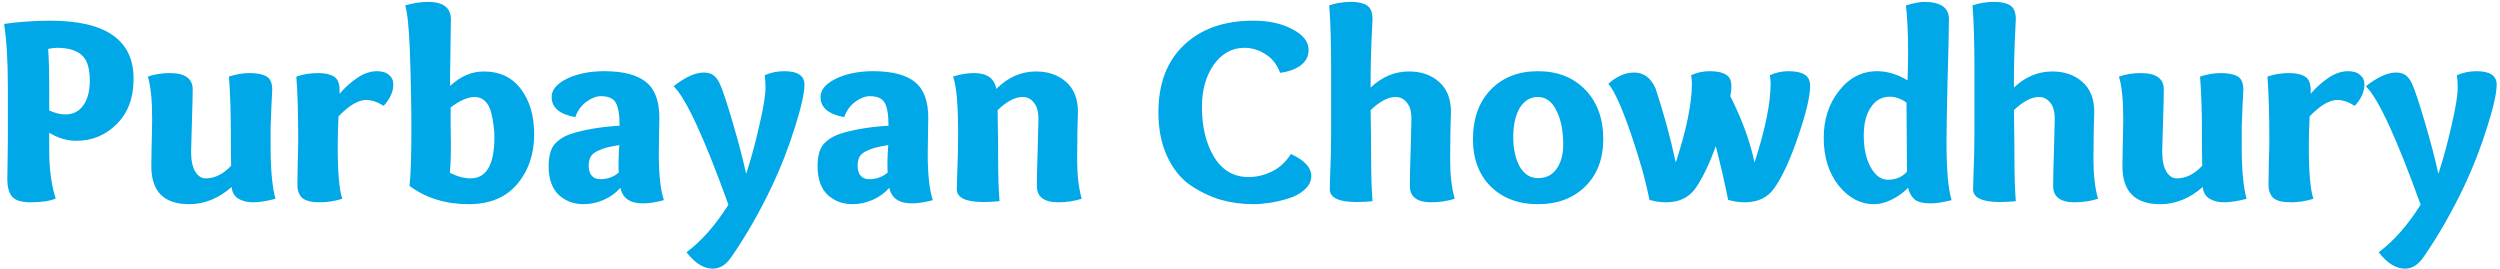
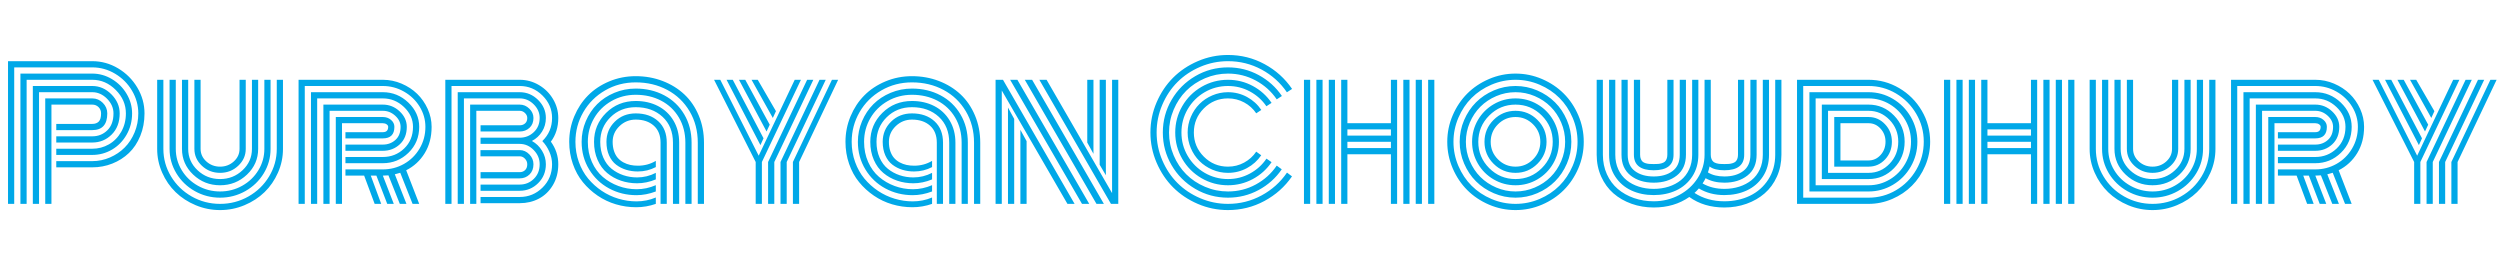
- <svg xmlns="http://www.w3.org/2000/svg" width="335" height="36" viewBox="0 0 335 36" fill="none">
-   <path d="M8.756 15.336C9.788 15.336 10.592 14.928 11.168 14.112C11.744 13.296 12.032 12.192 12.032 10.8C12.032 9.144 11.672 8.004 10.952 7.38C10.232 6.732 9.116 6.408 7.604 6.408C7.316 6.408 6.932 6.456 6.452 6.552C6.548 7.656 6.596 9.576 6.596 12.312V14.796C7.364 15.156 8.084 15.336 8.756 15.336ZM1.052 18.684V11.484C1.052 8.124 0.884 5.364 0.548 3.204C2.612 2.916 4.676 2.772 6.74 2.772C14.18 2.772 17.9 5.364 17.9 10.548C17.9 13.116 17.144 15.144 15.632 16.632C14.144 18.12 12.344 18.864 10.232 18.864C8.984 18.864 7.772 18.504 6.596 17.784V20.196C6.596 22.644 6.884 24.78 7.46 26.604C6.716 26.94 5.588 27.108 4.076 27.108C2.852 27.108 2.024 26.844 1.592 26.316C1.184 25.788 0.98 25.02 0.98 24.012C0.98 23.628 0.992 22.86 1.016 21.708C1.04 20.532 1.052 19.524 1.052 18.684ZM36.91 26.64C35.734 26.952 34.726 27.108 33.886 27.108C33.118 27.108 32.458 26.94 31.906 26.604C31.378 26.244 31.09 25.728 31.042 25.056C29.29 26.592 27.394 27.36 25.354 27.36C21.97 27.36 20.278 25.668 20.278 22.284C20.278 22.212 20.29 21.336 20.314 19.656C20.362 17.976 20.386 16.716 20.386 15.876C20.386 13.38 20.194 11.508 19.81 10.26C20.746 9.948 21.718 9.792 22.726 9.792C24.79 9.792 25.822 10.524 25.822 11.988C25.822 12.78 25.786 14.256 25.714 16.416C25.642 18.576 25.606 19.872 25.606 20.304C25.606 21.456 25.786 22.344 26.146 22.968C26.53 23.592 26.998 23.904 27.55 23.904C28.774 23.904 29.914 23.34 30.97 22.212C30.946 21.276 30.934 19.824 30.934 17.856C30.934 15.072 30.85 12.54 30.682 10.26C31.642 9.948 32.566 9.792 33.454 9.792C34.414 9.792 35.158 9.936 35.686 10.224C36.214 10.512 36.478 11.112 36.478 12.024C36.478 12.264 36.442 12.996 36.37 14.22C36.322 15.444 36.286 16.404 36.262 17.1V19.692C36.262 22.74 36.478 25.056 36.91 26.64ZM42.625 9.792C43.537 9.792 44.245 9.948 44.749 10.26C45.253 10.572 45.505 11.184 45.505 12.096V12.564C46.153 11.796 46.921 11.1 47.809 10.476C48.721 9.852 49.621 9.54 50.509 9.54C51.205 9.54 51.745 9.708 52.129 10.044C52.513 10.356 52.705 10.776 52.705 11.304C52.705 12.288 52.273 13.248 51.409 14.184C50.569 13.656 49.789 13.392 49.069 13.392C48.013 13.392 46.777 14.124 45.361 15.588C45.289 17.004 45.253 18.372 45.253 19.692C45.253 23.1 45.457 25.416 45.865 26.64C44.857 26.952 43.861 27.108 42.877 27.108C41.749 27.108 40.957 26.916 40.501 26.532C40.069 26.124 39.853 25.536 39.853 24.768C39.853 24.384 39.865 23.484 39.889 22.068C39.937 20.652 39.961 19.524 39.961 18.684C39.961 15.252 39.877 12.444 39.709 10.26C40.621 9.948 41.593 9.792 42.625 9.792ZM60.31 11.52C61.703 10.224 63.203 9.576 64.811 9.576C66.971 9.576 68.638 10.368 69.814 11.952C70.99 13.512 71.579 15.528 71.579 18C71.579 20.64 70.823 22.86 69.311 24.66C67.799 26.46 65.626 27.36 62.794 27.36C59.722 27.36 57.083 26.544 54.874 24.912C55.042 23.472 55.127 20.892 55.127 17.172C55.127 14.076 55.054 10.536 54.91 6.552C54.791 3.6 54.587 1.656 54.298 0.72C55.426 0.408 56.434 0.252 57.322 0.252C59.386 0.252 60.419 1.032 60.419 2.592C60.419 2.616 60.395 4.356 60.346 7.812C60.346 8.436 60.334 9.156 60.31 9.972C60.31 10.788 60.31 11.304 60.31 11.52ZM60.383 14.4C60.383 14.664 60.383 15.372 60.383 16.524C60.407 17.652 60.419 18.552 60.419 19.224C60.419 21.072 60.37 22.38 60.275 23.148C61.282 23.652 62.206 23.904 63.047 23.904C65.183 23.904 66.251 22.056 66.251 18.36C66.251 17.832 66.215 17.316 66.142 16.812C66.094 16.308 65.987 15.744 65.819 15.12C65.674 14.472 65.41 13.956 65.026 13.572C64.642 13.188 64.174 12.996 63.623 12.996C62.687 12.996 61.606 13.464 60.383 14.4ZM77.085 15.696C74.973 15.312 73.917 14.412 73.917 12.996C73.917 12.036 74.601 11.22 75.969 10.548C77.361 9.876 79.029 9.54 80.973 9.54C83.493 9.54 85.353 10.02 86.553 10.98C87.753 11.94 88.353 13.536 88.353 15.768C88.353 15.96 88.341 16.668 88.317 17.892C88.293 19.116 88.281 20.028 88.281 20.628C88.281 23.388 88.509 25.452 88.965 26.82C87.909 27.108 86.973 27.252 86.157 27.252C84.429 27.252 83.421 26.556 83.133 25.164C82.557 25.836 81.813 26.376 80.901 26.784C80.013 27.168 79.113 27.36 78.201 27.36C76.881 27.36 75.765 26.94 74.853 26.1C73.965 25.236 73.521 23.964 73.521 22.284C73.521 20.94 73.785 19.956 74.313 19.332C74.865 18.708 75.609 18.24 76.545 17.928C78.369 17.352 80.529 16.992 83.025 16.848C83.025 15.384 82.857 14.364 82.521 13.788C82.209 13.188 81.537 12.888 80.505 12.888C79.905 12.888 79.257 13.14 78.561 13.644C77.889 14.148 77.397 14.832 77.085 15.696ZM82.989 19.44C82.269 19.56 81.717 19.668 81.333 19.764C80.949 19.86 80.529 20.016 80.073 20.232C79.641 20.424 79.329 20.688 79.137 21.024C78.969 21.336 78.885 21.732 78.885 22.212C78.885 22.812 79.029 23.268 79.317 23.58C79.605 23.868 79.965 24.012 80.397 24.012C81.405 24.012 82.245 23.712 82.917 23.112C82.893 22.896 82.881 22.536 82.881 22.032C82.881 21.168 82.917 20.304 82.989 19.44ZM105.098 9.54C106.898 9.54 107.798 10.14 107.798 11.34C107.798 12.468 107.366 14.388 106.502 17.1C105.662 19.788 104.654 22.38 103.478 24.876C101.798 28.404 99.986 31.572 98.042 34.38C97.322 35.46 96.482 36 95.522 36C94.298 36 93.122 35.268 91.994 33.804C94.01 32.292 95.882 30.168 97.61 27.432C94.37 18.456 91.922 13.164 90.266 11.556C91.826 10.332 93.17 9.72 94.298 9.72C94.85 9.72 95.282 9.84 95.594 10.08C95.93 10.32 96.218 10.704 96.458 11.232C96.842 12.072 97.418 13.8 98.186 16.416C98.954 19.032 99.554 21.324 99.986 23.292C100.634 21.324 101.222 19.164 101.75 16.812C102.302 14.46 102.578 12.768 102.578 11.736C102.578 11.16 102.542 10.608 102.47 10.08C103.286 9.72 104.162 9.54 105.098 9.54ZM113.12 15.696C111.008 15.312 109.952 14.412 109.952 12.996C109.952 12.036 110.636 11.22 112.004 10.548C113.396 9.876 115.064 9.54 117.008 9.54C119.528 9.54 121.388 10.02 122.588 10.98C123.788 11.94 124.388 13.536 124.388 15.768C124.388 15.96 124.376 16.668 124.352 17.892C124.328 19.116 124.316 20.028 124.316 20.628C124.316 23.388 124.544 25.452 125 26.82C123.944 27.108 123.008 27.252 122.192 27.252C120.464 27.252 119.456 26.556 119.168 25.164C118.592 25.836 117.848 26.376 116.936 26.784C116.048 27.168 115.148 27.36 114.236 27.36C112.916 27.36 111.8 26.94 110.888 26.1C110 25.236 109.556 23.964 109.556 22.284C109.556 20.94 109.82 19.956 110.348 19.332C110.9 18.708 111.644 18.24 112.58 17.928C114.404 17.352 116.564 16.992 119.06 16.848C119.06 15.384 118.892 14.364 118.556 13.788C118.244 13.188 117.572 12.888 116.54 12.888C115.94 12.888 115.292 13.14 114.596 13.644C113.924 14.148 113.432 14.832 113.12 15.696ZM119.024 19.44C118.304 19.56 117.752 19.668 117.368 19.764C116.984 19.86 116.564 20.016 116.108 20.232C115.676 20.424 115.364 20.688 115.172 21.024C115.004 21.336 114.92 21.732 114.92 22.212C114.92 22.812 115.064 23.268 115.352 23.58C115.64 23.868 116 24.012 116.432 24.012C117.44 24.012 118.28 23.712 118.952 23.112C118.928 22.896 118.916 22.536 118.916 22.032C118.916 21.168 118.952 20.304 119.024 19.44ZM127.705 10.26C128.689 9.948 129.625 9.792 130.513 9.792C132.265 9.792 133.261 10.5 133.501 11.916C135.061 10.356 136.837 9.576 138.829 9.576C140.461 9.576 141.805 10.044 142.861 10.98C143.917 11.916 144.445 13.248 144.445 14.976C144.445 15.024 144.421 15.888 144.373 17.568C144.349 19.248 144.337 20.52 144.337 21.384C144.337 23.448 144.541 25.2 144.949 26.64C143.917 26.952 142.873 27.108 141.817 27.108C139.897 27.108 138.937 26.376 138.937 24.912C138.937 24.048 138.973 22.464 139.045 20.16C139.117 17.832 139.153 16.428 139.153 15.948C139.153 14.964 138.949 14.232 138.541 13.752C138.157 13.248 137.653 12.996 137.029 12.996C136.021 12.996 134.905 13.584 133.681 14.76C133.729 17.832 133.753 20.052 133.753 21.42C133.753 23.532 133.813 25.38 133.933 26.964C133.141 27.036 132.433 27.072 131.809 27.072C129.409 27.072 128.209 26.496 128.209 25.344C128.209 25.248 128.233 24.408 128.281 22.824C128.353 21.24 128.389 19.596 128.389 17.892C128.389 13.98 128.161 11.436 127.705 10.26ZM172.974 20.628C174.798 21.468 175.71 22.452 175.71 23.58C175.71 24.276 175.41 24.888 174.81 25.416C174.234 25.944 173.502 26.34 172.614 26.604C171.75 26.868 170.922 27.06 170.13 27.18C169.338 27.3 168.618 27.36 167.97 27.36C166.41 27.36 164.922 27.156 163.506 26.748C162.09 26.316 160.734 25.656 159.438 24.768C158.166 23.856 157.146 22.572 156.378 20.916C155.61 19.236 155.226 17.28 155.226 15.048C155.226 11.208 156.366 8.208 158.646 6.048C160.926 3.864 164.022 2.772 167.934 2.772C170.022 2.772 171.774 3.156 173.19 3.924C174.63 4.668 175.35 5.592 175.35 6.696C175.35 7.536 175.002 8.22 174.306 8.748C173.61 9.276 172.686 9.612 171.534 9.756C171.126 8.652 170.478 7.824 169.59 7.272C168.702 6.696 167.754 6.408 166.746 6.408C165.09 6.408 163.722 7.164 162.642 8.676C161.586 10.188 161.058 12.072 161.058 14.328C161.058 16.992 161.598 19.224 162.678 21.024C163.782 22.824 165.318 23.724 167.286 23.724C168.39 23.724 169.446 23.472 170.454 22.968C171.486 22.464 172.326 21.684 172.974 20.628ZM181.035 0.252C181.947 0.252 182.655 0.408 183.159 0.72C183.663 1.032 183.915 1.644 183.915 2.556C183.915 2.7 183.867 3.756 183.771 5.724C183.699 7.692 183.663 9.168 183.663 10.152V11.736C185.175 10.296 186.891 9.576 188.811 9.576C190.443 9.576 191.787 10.044 192.843 10.98C193.899 11.916 194.427 13.248 194.427 14.976C194.427 15.024 194.403 15.888 194.355 17.568C194.331 19.248 194.319 20.52 194.319 21.384C194.319 23.448 194.523 25.2 194.931 26.64C193.899 26.952 192.855 27.108 191.799 27.108C189.879 27.108 188.919 26.376 188.919 24.912C188.919 24.048 188.955 22.464 189.027 20.16C189.099 17.832 189.135 16.428 189.135 15.948C189.135 14.964 188.931 14.232 188.523 13.752C188.139 13.248 187.635 12.996 187.011 12.996C186.003 12.996 184.887 13.584 183.663 14.76C183.711 17.832 183.735 20.052 183.735 21.42C183.735 23.532 183.795 25.38 183.915 26.964C183.123 27.036 182.415 27.072 181.791 27.072C179.391 27.072 178.191 26.496 178.191 25.344C178.191 25.248 178.215 24.42 178.263 22.86C178.335 21.276 178.371 19.632 178.371 17.928V9.144C178.371 5.712 178.287 2.904 178.119 0.72C179.031 0.408 180.003 0.252 181.035 0.252ZM212.424 24.984C210.816 26.568 208.704 27.36 206.088 27.36C203.472 27.36 201.36 26.568 199.752 24.984C198.168 23.4 197.376 21.288 197.376 18.648C197.376 15.888 198.168 13.68 199.752 12.024C201.36 10.368 203.472 9.54 206.088 9.54C208.704 9.54 210.816 10.368 212.424 12.024C214.032 13.68 214.836 15.888 214.836 18.648C214.836 21.288 214.032 23.4 212.424 24.984ZM209.472 19.368C209.472 17.544 209.172 16.032 208.572 14.832C207.972 13.608 207.144 12.996 206.088 12.996C205.056 12.996 204.24 13.488 203.64 14.472C203.064 15.456 202.776 16.752 202.776 18.36C202.776 19.944 203.064 21.264 203.64 22.32C204.24 23.352 205.056 23.868 206.088 23.868C207.168 23.868 207.996 23.46 208.572 22.644C209.172 21.804 209.472 20.712 209.472 19.368ZM229.091 9.54C230.075 9.54 230.807 9.696 231.287 10.008C231.767 10.296 232.007 10.8 232.007 11.52C232.007 11.952 231.959 12.408 231.863 12.888C233.447 16.032 234.527 18.996 235.103 21.78C236.543 17.364 237.263 13.836 237.263 11.196C237.263 10.812 237.227 10.44 237.155 10.08C237.947 9.72 238.775 9.54 239.639 9.54C240.623 9.54 241.355 9.696 241.835 10.008C242.315 10.296 242.555 10.8 242.555 11.52C242.555 12.912 242.027 15.144 240.971 18.216C239.939 21.264 238.895 23.556 237.839 25.092C236.951 26.436 235.607 27.108 233.807 27.108C233.063 27.108 232.319 27 231.575 26.784C231.119 24.528 230.567 22.128 229.919 19.584C229.079 21.912 228.203 23.748 227.291 25.092C226.403 26.436 225.059 27.108 223.259 27.108C222.515 27.108 221.771 27 221.027 26.784C220.499 24.12 219.647 21.096 218.471 17.712C217.295 14.304 216.311 12.144 215.519 11.232C216.623 10.224 217.775 9.72 218.975 9.72C220.271 9.72 221.231 10.44 221.855 11.88C222.935 15.144 223.835 18.444 224.555 21.78C225.995 17.364 226.715 13.836 226.715 11.196C226.715 10.812 226.679 10.44 226.607 10.08C227.375 9.72 228.203 9.54 229.091 9.54ZM244.38 18.468C244.38 15.996 245.064 13.896 246.432 12.168C247.8 10.416 249.504 9.54 251.544 9.54C252.888 9.54 254.244 9.948 255.612 10.764C255.66 9.228 255.684 8.016 255.684 7.128C255.684 4.512 255.588 2.376 255.396 0.72C256.5 0.408 257.304 0.252 257.808 0.252C260.04 0.252 261.156 1.02 261.156 2.556C261.156 3.972 261.096 6.696 260.976 10.728C260.88 14.76 260.832 17.508 260.832 18.972C260.832 22.764 261.06 25.38 261.516 26.82C260.364 27.108 259.428 27.252 258.708 27.252C257.7 27.252 256.98 27.072 256.548 26.712C256.116 26.328 255.828 25.812 255.684 25.164C255.06 25.812 254.328 26.34 253.488 26.748C252.672 27.156 251.892 27.36 251.148 27.36C249.3 27.36 247.704 26.52 246.36 24.84C245.04 23.16 244.38 21.036 244.38 18.468ZM255.468 13.752C254.748 13.224 254.004 12.96 253.236 12.96C252.156 12.96 251.304 13.44 250.68 14.4C250.056 15.336 249.744 16.584 249.744 18.144C249.744 19.872 250.056 21.3 250.68 22.428C251.304 23.532 252.072 24.084 252.984 24.084C254.04 24.084 254.892 23.724 255.54 23.004C255.492 18.06 255.468 14.976 255.468 13.752ZM267.238 0.252C268.15 0.252 268.858 0.408 269.362 0.72C269.866 1.032 270.118 1.644 270.118 2.556C270.118 2.7 270.07 3.756 269.974 5.724C269.902 7.692 269.866 9.168 269.866 10.152V11.736C271.378 10.296 273.094 9.576 275.014 9.576C276.646 9.576 277.99 10.044 279.046 10.98C280.102 11.916 280.63 13.248 280.63 14.976C280.63 15.024 280.606 15.888 280.558 17.568C280.534 19.248 280.522 20.52 280.522 21.384C280.522 23.448 280.726 25.2 281.134 26.64C280.102 26.952 279.058 27.108 278.002 27.108C276.082 27.108 275.122 26.376 275.122 24.912C275.122 24.048 275.158 22.464 275.23 20.16C275.302 17.832 275.338 16.428 275.338 15.948C275.338 14.964 275.134 14.232 274.726 13.752C274.342 13.248 273.838 12.996 273.214 12.996C272.206 12.996 271.09 13.584 269.866 14.76C269.914 17.832 269.938 20.052 269.938 21.42C269.938 23.532 269.998 25.38 270.118 26.964C269.326 27.036 268.618 27.072 267.994 27.072C265.594 27.072 264.394 26.496 264.394 25.344C264.394 25.248 264.418 24.42 264.466 22.86C264.538 21.276 264.574 19.632 264.574 17.928V9.144C264.574 5.712 264.49 2.904 264.322 0.72C265.234 0.408 266.206 0.252 267.238 0.252ZM301.039 26.64C299.863 26.952 298.855 27.108 298.015 27.108C297.247 27.108 296.587 26.94 296.035 26.604C295.507 26.244 295.219 25.728 295.171 25.056C293.419 26.592 291.523 27.36 289.483 27.36C286.099 27.36 284.407 25.668 284.407 22.284C284.407 22.212 284.419 21.336 284.443 19.656C284.491 17.976 284.515 16.716 284.515 15.876C284.515 13.38 284.323 11.508 283.939 10.26C284.875 9.948 285.847 9.792 286.855 9.792C288.919 9.792 289.951 10.524 289.951 11.988C289.951 12.78 289.915 14.256 289.843 16.416C289.771 18.576 289.735 19.872 289.735 20.304C289.735 21.456 289.915 22.344 290.275 22.968C290.659 23.592 291.127 23.904 291.679 23.904C292.903 23.904 294.043 23.34 295.099 22.212C295.075 21.276 295.063 19.824 295.063 17.856C295.063 15.072 294.979 12.54 294.811 10.26C295.771 9.948 296.695 9.792 297.583 9.792C298.543 9.792 299.287 9.936 299.815 10.224C300.343 10.512 300.607 11.112 300.607 12.024C300.607 12.264 300.571 12.996 300.499 14.22C300.451 15.444 300.415 16.404 300.391 17.1V19.692C300.391 22.74 300.607 25.056 301.039 26.64ZM306.754 9.792C307.666 9.792 308.374 9.948 308.878 10.26C309.382 10.572 309.634 11.184 309.634 12.096V12.564C310.282 11.796 311.05 11.1 311.938 10.476C312.85 9.852 313.75 9.54 314.638 9.54C315.334 9.54 315.874 9.708 316.258 10.044C316.642 10.356 316.834 10.776 316.834 11.304C316.834 12.288 316.402 13.248 315.538 14.184C314.698 13.656 313.918 13.392 313.198 13.392C312.142 13.392 310.906 14.124 309.49 15.588C309.418 17.004 309.382 18.372 309.382 19.692C309.382 23.1 309.586 25.416 309.994 26.64C308.986 26.952 307.99 27.108 307.006 27.108C305.878 27.108 305.086 26.916 304.63 26.532C304.198 26.124 303.982 25.536 303.982 24.768C303.982 24.384 303.994 23.484 304.018 22.068C304.066 20.652 304.09 19.524 304.09 18.684C304.09 15.252 304.006 12.444 303.838 10.26C304.75 9.948 305.722 9.792 306.754 9.792ZM331.855 9.54C333.655 9.54 334.555 10.14 334.555 11.34C334.555 12.468 334.123 14.388 333.259 17.1C332.419 19.788 331.411 22.38 330.235 24.876C328.555 28.404 326.743 31.572 324.799 34.38C324.079 35.46 323.239 36 322.279 36C321.055 36 319.879 35.268 318.751 33.804C320.767 32.292 322.639 30.168 324.367 27.432C321.127 18.456 318.679 13.164 317.023 11.556C318.583 10.332 319.927 9.72 321.055 9.72C321.607 9.72 322.039 9.84 322.351 10.08C322.687 10.32 322.975 10.704 323.215 11.232C323.599 12.072 324.175 13.8 324.943 16.416C325.711 19.032 326.311 21.324 326.743 23.292C327.391 21.324 327.979 19.164 328.507 16.812C329.059 14.46 329.335 12.768 329.335 11.736C329.335 11.16 329.299 10.608 329.227 10.08C330.043 9.72 330.919 9.54 331.855 9.54Z" fill="#00A8E8" />
+ <svg xmlns="http://www.w3.org/2000/svg" width="510" height="56.039" viewBox="0 0 510 56.039" fill="none">
+   <path d="M11.479 27.809L18.826 27.809Q20.637 27.809 21.894 26.587Q23.15 25.365 23.15 23.133Q23.15 21.463 21.832 20.136Q20.514 18.809 18.826 18.809L7.963 18.809L7.963 41.59L6.697 41.59L6.697 17.543L18.826 17.543Q21.041 17.543 22.729 19.248Q24.416 20.953 24.416 23.133Q24.416 25.822 22.781 27.448Q21.146 29.074 18.826 29.074L11.479 29.074L11.479 27.809ZM11.479 30.34L18.826 30.34Q20.654 30.34 22.21 29.452Q23.766 28.564 24.724 26.895Q25.682 25.225 25.682 23.133Q25.682 20.426 23.616 18.352Q21.551 16.277 18.826 16.277L5.432 16.277L5.432 41.59L4.166 41.59L4.166 15.012L18.826 15.012Q20.953 15.012 22.834 16.137Q24.715 17.262 25.831 19.143Q26.947 21.023 26.947 23.133Q26.947 25.523 25.822 27.483Q24.697 29.443 22.843 30.524Q20.988 31.605 18.826 31.605L11.479 31.605L11.479 30.34ZM11.479 32.871L18.826 32.871Q20.707 32.871 22.43 32.124Q24.152 31.377 25.427 30.102Q26.701 28.828 27.457 27.009Q28.213 25.189 28.213 23.133Q28.213 20.672 26.93 18.501Q25.646 16.33 23.476 15.038Q21.305 13.746 18.826 13.746L2.9 13.746L2.9 41.59L1.635 41.59L1.635 12.48L18.826 12.48Q21.639 12.48 24.1 13.948Q26.561 15.416 28.02 17.877Q29.479 20.338 29.479 23.133Q29.479 25.629 28.617 27.73Q27.756 29.83 26.297 31.219Q24.838 32.607 22.904 33.372Q20.971 34.137 18.826 34.137L11.479 34.137L11.479 32.871ZM10.494 41.59L9.229 41.59L9.229 20.074L18.826 20.074Q20.074 20.074 20.98 20.988Q21.885 21.902 21.885 23.133Q21.885 26.543 18.826 26.543L11.479 26.543L11.479 25.277L18.826 25.277Q19.67 25.277 20.145 24.803Q20.619 24.328 20.619 23.133Q20.619 22.359 20.101 21.85Q19.582 21.34 18.826 21.34L10.494 21.34L10.494 41.59ZM48.867 30.375L48.867 16.277L50.133 16.277L50.133 30.375Q50.133 32.379 48.595 33.82Q47.057 35.262 44.895 35.262Q42.732 35.262 41.194 33.82Q39.656 32.379 39.656 30.375L39.656 16.277L40.922 16.277L40.922 30.375Q40.922 31.869 42.091 32.933Q43.26 33.996 44.895 33.996Q46.529 33.996 47.698 32.933Q48.867 31.869 48.867 30.375ZM51.398 30.375L51.398 16.277L52.664 16.277L52.664 30.375Q52.664 33.451 50.379 35.622Q48.094 37.793 44.895 37.793Q41.695 37.793 39.41 35.622Q37.125 33.451 37.125 30.375L37.125 16.277L38.391 16.277L38.391 30.375Q38.391 32.924 40.298 34.726Q42.205 36.527 44.895 36.527Q47.566 36.527 49.482 34.726Q51.398 32.924 51.398 30.375ZM53.93 30.375L53.93 16.277L55.195 16.277L55.195 30.375Q55.195 33.065 53.807 35.358Q52.418 37.652 50.045 38.988Q47.672 40.324 44.895 40.324Q42.117 40.324 39.744 38.988Q37.371 37.652 35.982 35.358Q34.594 33.065 34.594 30.375L34.594 16.277L35.859 16.277L35.859 30.375Q35.859 32.713 37.072 34.717Q38.285 36.721 40.368 37.89Q42.451 39.059 44.895 39.059Q47.338 39.059 49.421 37.89Q51.504 36.721 52.717 34.717Q53.93 32.713 53.93 30.375ZM56.461 30.375L56.461 16.277L57.727 16.277L57.727 30.375Q57.727 32.906 56.707 35.218Q55.688 37.529 53.965 39.199Q52.242 40.869 49.869 41.862Q47.496 42.855 44.895 42.855Q42.293 42.855 39.92 41.862Q37.547 40.869 35.824 39.199Q34.102 37.529 33.082 35.218Q32.062 32.906 32.062 30.375L32.062 16.277L33.328 16.277L33.328 30.375Q33.328 33.398 34.884 35.982Q36.44 38.566 39.102 40.078Q41.766 41.59 44.895 41.59Q48.023 41.59 50.687 40.078Q53.35 38.566 54.905 35.982Q56.461 33.398 56.461 30.375ZM70.471 29.496L78.1 29.496Q79.611 29.496 80.666 28.547Q81.721 27.598 81.721 25.875Q81.721 24.609 80.622 23.607Q79.523 22.605 78.1 22.605L67.236 22.605L67.236 41.59L65.971 41.59L65.971 21.34L78.1 21.34Q80.051 21.34 81.519 22.711Q82.986 24.082 82.986 25.875Q82.986 28.107 81.562 29.435Q80.139 30.762 78.1 30.762L70.471 30.762L70.471 29.496ZM70.471 32.027L78.1 32.027Q80.631 32.027 82.441 30.305Q84.252 28.582 84.252 25.875Q84.252 23.572 82.406 21.823Q80.561 20.074 78.1 20.074L64.705 20.074L64.705 41.59L63.44 41.59L63.44 18.809L78.1 18.809Q81.088 18.809 83.303 20.927Q85.518 23.045 85.518 25.875Q85.518 29.039 83.329 31.166Q81.141 33.293 78.1 33.293L70.471 33.293L70.471 32.027ZM70.471 34.559L78.1 34.559Q80.438 34.559 82.424 33.434Q84.41 32.309 85.597 30.305Q86.783 28.301 86.783 25.875Q86.783 23.678 85.606 21.753Q84.428 19.828 82.415 18.686Q80.402 17.543 78.1 17.543L62.174 17.543L62.174 41.59L60.908 41.59L60.908 16.277L78.1 16.277Q80.086 16.277 81.923 17.06Q83.76 17.842 85.096 19.134Q86.432 20.426 87.24 22.201Q88.049 23.977 88.049 25.875Q88.049 28.951 86.643 31.245Q85.236 33.539 82.863 34.734L85.518 41.59L84.164 41.59L81.65 35.244Q81.176 35.402 80.543 35.56L82.916 41.59L81.562 41.59L79.242 35.772Q78.697 35.824 78.1 35.824L80.332 41.59L78.996 41.59L76.781 35.824L75.639 35.824L77.766 41.59L76.43 41.59L74.285 35.824L70.471 35.824L70.471 34.559ZM69.768 41.59L68.502 41.59L68.502 23.871L78.1 23.871Q79.084 23.871 79.769 24.46Q80.455 25.049 80.455 25.875Q80.455 28.23 78.1 28.23L70.471 28.23L70.471 26.965L78.1 26.965Q79.189 26.965 79.189 25.875Q79.189 25.576 78.864 25.356Q78.539 25.137 78.1 25.137L69.768 25.137L69.768 41.59ZM110.672 28.793L110.637 28.775Q112.623 26.842 112.623 24.064Q112.623 21.428 110.663 19.485Q108.703 17.543 106.031 17.543L92.109 17.543L92.109 41.59L90.844 41.59L90.844 16.277L106.031 16.277Q108.105 16.277 109.925 17.341Q111.744 18.404 112.816 20.206Q113.889 22.008 113.889 24.064Q113.889 26.877 112.377 28.898Q113.889 30.99 113.889 33.504Q113.889 35.912 112.799 37.749Q111.709 39.586 109.942 40.518Q108.176 41.449 106.031 41.449L98.033 41.449L98.033 40.184L106.031 40.184Q108.738 40.184 110.681 38.259Q112.623 36.334 112.623 33.504Q112.623 32.203 112.061 30.938Q111.498 29.672 110.654 28.811Q110.654 28.793 110.672 28.793ZM106.031 35.121L98.033 35.121L98.033 36.387L106.031 36.387Q107.191 36.387 108.009 35.605Q108.826 34.822 108.826 33.504Q108.826 32.361 107.982 31.491Q107.139 30.621 106.031 30.621L98.016 30.621L98.016 31.887L106.031 31.887Q106.629 31.887 107.095 32.379Q107.561 32.871 107.561 33.504Q107.561 34.277 107.121 34.699Q106.682 35.121 106.031 35.121ZM106.031 37.652L98.033 37.652L98.033 38.918L106.031 38.918Q108.211 38.918 109.784 37.362Q111.357 35.807 111.357 33.504Q111.357 32.045 110.575 30.753Q109.793 29.461 108.51 28.758Q109.793 28.09 110.575 26.851Q111.357 25.611 111.357 24.064Q111.357 21.955 109.767 20.382Q108.176 18.809 106.031 18.809L93.375 18.809L93.375 41.59L94.641 41.59L94.641 20.074L106.031 20.074Q107.648 20.074 108.87 21.278Q110.092 22.482 110.092 24.064Q110.092 25.822 108.896 26.956Q107.701 28.09 106.031 28.09L102.164 28.09L98.033 28.09L98.033 29.355L102.164 29.355L106.031 29.355Q107.648 29.355 108.87 30.604Q110.092 31.852 110.092 33.504Q110.092 35.332 108.896 36.492Q107.701 37.652 106.031 37.652ZM106.031 25.559L98.033 25.559L98.033 26.824L106.031 26.824Q107.209 26.824 108.018 26.077Q108.826 25.33 108.826 24.064Q108.826 22.992 107.982 22.166Q107.139 21.34 106.031 21.34L95.906 21.34L95.906 41.59L97.172 41.59L97.172 22.605L106.031 22.605Q106.629 22.605 107.095 23.054Q107.561 23.502 107.561 24.064Q107.561 24.785 107.121 25.172Q106.682 25.559 106.031 25.559ZM134.754 29.109Q134.754 26.859 133.365 25.629Q131.977 24.398 129.691 24.398Q127.758 24.398 126.369 25.734Q124.98 27.07 124.98 28.934Q124.98 29.988 125.262 30.823Q125.543 31.658 126.026 32.212Q126.51 32.766 127.178 33.126Q127.846 33.486 128.575 33.645Q129.305 33.803 130.131 33.803Q132.135 33.803 133.787 32.818L133.787 34.084Q132.082 34.98 130.113 34.98Q128.848 34.98 127.731 34.638Q126.615 34.295 125.701 33.601Q124.787 32.906 124.251 31.702Q123.715 30.498 123.715 28.934Q123.715 26.508 125.42 24.82Q127.125 23.133 129.691 23.133Q132.521 23.133 134.271 24.724Q136.02 26.314 136.02 29.109L136.02 41.59L134.754 41.59L134.754 29.109ZM138.551 29.109L138.551 41.59L137.285 41.59L137.285 29.109Q137.285 25.787 135.158 23.827Q133.031 21.867 129.691 21.867Q126.598 21.867 124.523 23.924Q122.449 25.98 122.449 28.934Q122.449 30.727 123.073 32.15Q123.697 33.574 124.77 34.435Q125.842 35.297 127.169 35.745Q128.496 36.193 129.973 36.193Q131.977 36.193 133.787 35.262L133.787 36.598Q131.889 37.389 129.955 37.389Q128.215 37.389 126.65 36.852Q125.086 36.316 123.855 35.288Q122.625 34.26 121.904 32.616Q121.184 30.973 121.184 28.934Q121.184 25.471 123.636 23.036Q126.088 20.602 129.691 20.602Q132.223 20.602 134.227 21.63Q136.23 22.658 137.391 24.609Q138.551 26.561 138.551 29.109ZM141.082 29.109L141.082 41.59L139.816 41.59L139.816 29.109Q139.816 26.209 138.489 23.968Q137.162 21.727 134.859 20.531Q132.557 19.336 129.691 19.336Q126.967 19.336 124.717 20.628Q122.467 21.92 121.192 24.117Q119.918 26.314 119.918 28.934Q119.918 31.184 120.744 33.038Q121.57 34.893 122.968 36.088Q124.365 37.283 126.149 37.942Q127.934 38.602 129.885 38.602Q131.871 38.602 133.787 37.775L133.787 39.059Q131.783 39.815 129.85 39.815Q126.809 39.815 124.26 38.443Q121.711 37.072 120.182 34.559Q118.652 32.045 118.652 28.934Q118.652 26.719 119.505 24.715Q120.357 22.711 121.816 21.252Q123.275 19.793 125.332 18.932Q127.389 18.07 129.691 18.07Q132.908 18.07 135.501 19.441Q138.094 20.812 139.588 23.344Q141.082 25.875 141.082 29.109ZM143.613 29.109L143.613 41.59L142.348 41.59L142.348 29.109Q142.348 25.523 140.678 22.702Q139.008 19.881 136.125 18.343Q133.242 16.805 129.691 16.805Q126.281 16.805 123.451 18.439Q120.621 20.074 119.004 22.86Q117.387 25.646 117.387 28.934Q117.387 31.096 118.081 33.038Q118.775 34.98 119.979 36.431Q121.184 37.881 122.757 38.935Q124.33 39.99 126.149 40.535Q127.969 41.08 129.85 41.08Q131.924 41.08 133.787 40.289L133.787 41.59Q131.836 42.275 129.779 42.275Q127.652 42.275 125.64 41.678Q123.627 41.08 121.913 39.911Q120.199 38.742 118.898 37.151Q117.598 35.56 116.859 33.434Q116.121 31.307 116.121 28.934Q116.121 26.209 117.149 23.739Q118.178 21.27 119.962 19.468Q121.746 17.666 124.286 16.602Q126.826 15.539 129.691 15.539Q132.609 15.539 135.176 16.523Q137.742 17.508 139.605 19.257Q141.469 21.006 142.541 23.555Q143.613 26.104 143.613 29.109ZM169.717 16.277L170.982 16.277L163.02 33.047L163.02 41.59L161.754 41.59L161.754 33.047L169.717 16.277ZM167.186 16.277L168.451 16.277L160.488 33.047L160.488 41.59L159.223 41.59L159.223 33.047L167.186 16.277ZM164.654 16.277L165.92 16.277L157.957 33.047L157.957 41.59L156.691 41.59L156.691 33.047L164.654 16.277ZM162.123 16.277L163.389 16.277L155.426 33.047L155.426 41.59L154.16 41.59L154.16 33.047L145.67 16.277L146.936 16.277L154.775 31.764L162.123 16.277ZM148.219 16.277L149.484 16.277L155.76 28.213L155.127 29.602L148.219 16.277ZM150.75 16.277L152.033 16.277L157.025 25.436L156.375 26.824L150.75 16.277ZM153.316 16.277L154.582 16.277L158.291 22.676L157.658 24.064L153.316 16.277ZM191.109 29.109Q191.109 26.859 189.721 25.629Q188.332 24.398 186.047 24.398Q184.113 24.398 182.725 25.734Q181.336 27.07 181.336 28.934Q181.336 29.988 181.617 30.823Q181.898 31.658 182.382 32.212Q182.865 32.766 183.533 33.126Q184.201 33.486 184.931 33.645Q185.66 33.803 186.486 33.803Q188.49 33.803 190.143 32.818L190.143 34.084Q188.438 34.98 186.469 34.98Q185.203 34.98 184.087 34.638Q182.971 34.295 182.057 33.601Q181.143 32.906 180.606 31.702Q180.07 30.498 180.07 28.934Q180.07 26.508 181.775 24.82Q183.48 23.133 186.047 23.133Q188.877 23.133 190.626 24.724Q192.375 26.314 192.375 29.109L192.375 41.59L191.109 41.59L191.109 29.109ZM194.906 29.109L194.906 41.59L193.641 41.59L193.641 29.109Q193.641 25.787 191.514 23.827Q189.387 21.867 186.047 21.867Q182.953 21.867 180.879 23.924Q178.805 25.98 178.805 28.934Q178.805 30.727 179.429 32.15Q180.053 33.574 181.125 34.435Q182.197 35.297 183.524 35.745Q184.852 36.193 186.328 36.193Q188.332 36.193 190.143 35.262L190.143 36.598Q188.244 37.389 186.311 37.389Q184.57 37.389 183.006 36.852Q181.441 36.316 180.211 35.288Q178.98 34.26 178.26 32.616Q177.539 30.973 177.539 28.934Q177.539 25.471 179.991 23.036Q182.443 20.602 186.047 20.602Q188.578 20.602 190.582 21.63Q192.586 22.658 193.746 24.609Q194.906 26.561 194.906 29.109ZM197.438 29.109L197.438 41.59L196.172 41.59L196.172 29.109Q196.172 26.209 194.845 23.968Q193.518 21.727 191.215 20.531Q188.912 19.336 186.047 19.336Q183.322 19.336 181.072 20.628Q178.822 21.92 177.548 24.117Q176.273 26.314 176.273 28.934Q176.273 31.184 177.1 33.038Q177.926 34.893 179.323 36.088Q180.721 37.283 182.505 37.942Q184.289 38.602 186.24 38.602Q188.227 38.602 190.143 37.775L190.143 39.059Q188.139 39.815 186.205 39.815Q183.164 39.815 180.615 38.443Q178.066 37.072 176.537 34.559Q175.008 32.045 175.008 28.934Q175.008 26.719 175.86 24.715Q176.713 22.711 178.172 21.252Q179.631 19.793 181.688 18.932Q183.744 18.07 186.047 18.07Q189.264 18.07 191.856 19.441Q194.449 20.812 195.943 23.344Q197.438 25.875 197.438 29.109ZM199.969 29.109L199.969 41.59L198.703 41.59L198.703 29.109Q198.703 25.523 197.033 22.702Q195.363 19.881 192.48 18.343Q189.598 16.805 186.047 16.805Q182.637 16.805 179.807 18.439Q176.977 20.074 175.359 22.86Q173.742 25.646 173.742 28.934Q173.742 31.096 174.437 33.038Q175.131 34.98 176.335 36.431Q177.539 37.881 179.112 38.935Q180.686 39.99 182.505 40.535Q184.324 41.08 186.205 41.08Q188.279 41.08 190.143 40.289L190.143 41.59Q188.191 42.275 186.135 42.275Q184.008 42.275 181.995 41.678Q179.982 41.08 178.269 39.911Q176.555 38.742 175.254 37.151Q173.953 35.56 173.215 33.434Q172.477 31.307 172.477 28.934Q172.477 26.209 173.505 23.739Q174.533 21.27 176.317 19.468Q178.102 17.666 180.642 16.602Q183.182 15.539 186.047 15.539Q188.965 15.539 191.531 16.523Q194.098 17.508 195.961 19.257Q197.824 21.006 198.896 23.555Q199.969 26.104 199.969 29.109ZM223.066 31.377L221.801 29.074L221.801 16.277L223.066 16.277L223.066 31.377ZM225.598 35.754L224.332 33.609L224.332 16.277L225.598 16.277L225.598 35.754ZM208.16 26.49L209.426 28.793L209.426 41.59L208.16 41.59L208.16 26.49ZM205.629 21.938L206.895 24.258L206.895 41.59L205.629 41.59L205.629 21.938ZM206.068 16.277L207.545 16.277L222.205 41.59L220.729 41.59L206.068 16.277ZM209.057 16.277L210.551 16.277L225.193 41.59L223.682 41.59L209.057 16.277ZM212.027 16.277L213.504 16.277L226.863 39.393L226.863 16.277L228.129 16.277L228.129 41.59L226.635 41.59L212.027 16.277ZM204.363 18.457L204.363 41.59L203.098 41.59L203.098 16.277L204.609 16.277L219.217 41.59L217.758 41.59L204.363 18.457ZM257.309 22.43L256.271 23.115Q255.322 21.709 253.802 20.892Q252.281 20.074 250.506 20.074Q247.623 20.074 245.584 22.113Q243.545 24.152 243.545 27.035Q243.545 29.918 245.584 31.957Q247.623 33.996 250.506 33.996Q252.281 33.996 253.802 33.17Q255.322 32.344 256.271 30.938L257.291 31.676Q256.166 33.328 254.373 34.295Q252.58 35.262 250.506 35.262Q248.836 35.262 247.315 34.611Q245.795 33.961 244.688 32.853Q243.58 31.746 242.93 30.226Q242.279 28.705 242.279 27.035Q242.279 25.365 242.93 23.845Q243.58 22.324 244.688 21.217Q245.795 20.109 247.315 19.459Q248.836 18.809 250.506 18.809Q252.598 18.809 254.391 19.784Q256.184 20.76 257.309 22.43ZM259.4 20.988L258.346 21.674Q257.045 19.775 254.979 18.659Q252.914 17.543 250.506 17.543Q247.922 17.543 245.742 18.817Q243.563 20.092 242.288 22.271Q241.014 24.451 241.014 27.035Q241.014 29.619 242.288 31.799Q243.563 33.978 245.742 35.253Q247.922 36.527 250.506 36.527Q252.914 36.527 254.988 35.402Q257.063 34.277 258.363 32.361L259.4 33.082Q257.924 35.262 255.577 36.527Q253.23 37.793 250.506 37.793Q247.588 37.793 245.109 36.352Q242.631 34.91 241.189 32.432Q239.748 29.953 239.748 27.035Q239.748 24.117 241.189 21.639Q242.631 19.16 245.109 17.719Q247.588 16.277 250.506 16.277Q253.23 16.277 255.577 17.543Q257.924 18.809 259.4 20.988ZM261.51 19.582L260.455 20.268Q258.803 17.842 256.175 16.427Q253.547 15.012 250.506 15.012Q248.063 15.012 245.83 15.961Q243.598 16.91 241.989 18.519Q240.381 20.127 239.432 22.359Q238.482 24.592 238.482 27.035Q238.482 29.479 239.432 31.711Q240.381 33.943 241.989 35.552Q243.598 37.16 245.83 38.109Q248.063 39.059 250.506 39.059Q253.564 39.059 256.184 37.635Q258.803 36.211 260.455 33.785L261.475 34.541Q259.646 37.213 256.755 38.769Q253.863 40.324 250.506 40.324Q246.902 40.324 243.844 38.54Q240.785 36.756 239.001 33.697Q237.217 30.639 237.217 27.035Q237.217 23.432 239.001 20.373Q240.785 17.314 243.844 15.53Q246.902 13.746 250.506 13.746Q253.881 13.746 256.781 15.319Q259.682 16.893 261.51 19.582ZM263.584 18.141L262.529 18.826Q260.525 15.891 257.353 14.185Q254.18 12.48 250.506 12.48Q247.553 12.48 244.854 13.632Q242.156 14.783 240.205 16.734Q238.254 18.686 237.103 21.384Q235.951 24.082 235.951 27.035Q235.951 29.988 237.103 32.687Q238.254 35.385 240.205 37.336Q242.156 39.287 244.854 40.438Q247.553 41.59 250.506 41.59C252.955 41.59 255.24 41.016 257.361 39.867Q260.543 38.145 262.547 35.209L263.566 35.982Q261.387 39.147 257.941 41.001Q254.496 42.855 250.506 42.855Q247.289 42.855 244.362 41.599Q241.436 40.342 239.317 38.224Q237.199 36.105 235.942 33.179Q234.686 30.252 234.686 27.035Q234.686 23.818 235.942 20.892Q237.199 17.965 239.317 15.847Q241.436 13.729 244.362 12.472Q247.289 11.215 250.506 11.215Q254.514 11.215 257.959 13.078Q261.404 14.941 263.584 18.141ZM291.34 16.277L292.605 16.277L292.605 41.59L291.34 41.59L291.34 16.277ZM266.01 16.277L267.275 16.277L267.275 41.59L266.01 41.59L266.01 16.277ZM288.809 16.277L290.074 16.277L290.074 41.59L288.809 41.59L288.809 16.277ZM286.277 16.277L287.543 16.277L287.543 41.59L286.277 41.59L286.277 16.277ZM283.746 16.277L285.012 16.277L285.012 41.59L283.746 41.59L283.746 31.465L274.869 31.465L274.869 41.59L273.604 41.59L273.604 16.277L274.869 16.277L274.869 25.137L283.746 25.137L283.746 16.277ZM271.072 16.277L272.338 16.277L272.338 41.59L271.072 41.59L271.072 16.277ZM268.541 16.277L269.807 16.277L269.807 41.59L268.541 41.59L268.541 16.277ZM283.746 30.199L283.746 28.934L274.869 28.934L274.869 30.199L283.746 30.199ZM283.746 27.668L283.746 26.402L274.869 26.402L274.869 27.668L283.746 27.668ZM305.587 25.356Q304.102 26.842 304.102 28.934Q304.102 31.025 305.587 32.511Q307.072 33.996 309.164 33.996Q311.256 33.996 312.741 32.511Q314.227 31.025 314.227 28.934Q314.227 26.842 312.741 25.356Q311.256 23.871 309.164 23.871Q307.072 23.871 305.587 25.356ZM304.69 33.407Q302.836 31.553 302.836 28.934Q302.836 26.314 304.69 24.46Q306.545 22.605 309.164 22.605Q311.783 22.605 313.638 24.46Q315.492 26.314 315.492 28.934Q315.492 31.553 313.638 33.407Q311.783 35.262 309.164 35.262Q306.545 35.262 304.69 33.407ZM303.794 23.572Q301.57 25.805 301.57 28.934Q301.57 32.062 303.794 34.295Q306.018 36.527 309.164 36.527Q312.311 36.527 314.534 34.295Q316.758 32.062 316.758 28.934Q316.758 25.805 314.534 23.572Q312.311 21.34 309.164 21.34Q306.018 21.34 303.794 23.572ZM301.491 33.381Q300.305 31.342 300.305 28.934Q300.305 26.525 301.491 24.486Q302.678 22.447 304.717 21.261Q306.756 20.074 309.164 20.074Q311.572 20.074 313.611 21.261Q315.65 22.447 316.837 24.486Q318.023 26.525 318.023 28.934Q318.023 31.342 316.837 33.381Q315.65 35.42 313.611 36.606Q311.572 37.793 309.164 37.793Q306.756 37.793 304.717 36.606Q302.678 35.42 301.491 33.381ZM299.839 25.005Q299.039 26.877 299.039 28.934Q299.039 30.99 299.839 32.862Q300.639 34.734 302.001 36.097Q303.363 37.459 305.235 38.259Q307.107 39.059 309.164 39.059Q311.221 39.059 313.093 38.259Q314.965 37.459 316.327 36.097Q317.689 34.734 318.489 32.862Q319.289 30.99 319.289 28.934Q319.289 26.877 318.489 25.005Q317.689 23.133 316.327 21.77Q314.965 20.408 313.093 19.608Q311.221 18.809 309.164 18.809Q307.107 18.809 305.235 19.608Q303.363 20.408 302.001 21.77Q300.639 23.133 299.839 25.005ZM298.679 33.363Q297.773 31.254 297.773 28.934Q297.773 26.613 298.679 24.504Q299.584 22.395 301.104 20.874Q302.625 19.354 304.734 18.448Q306.844 17.543 309.164 17.543Q311.484 17.543 313.594 18.448Q315.703 19.354 317.224 20.874Q318.744 22.395 319.649 24.504Q320.555 26.613 320.555 28.934Q320.555 31.254 319.649 33.363Q318.744 35.473 317.224 36.993Q315.703 38.514 313.594 39.419Q311.484 40.324 309.164 40.324Q306.844 40.324 304.734 39.419Q302.625 38.514 301.104 36.993Q299.584 35.473 298.679 33.363ZM297.51 24.02Q296.508 26.367 296.508 28.934Q296.508 31.5 297.51 33.847Q298.512 36.193 300.208 37.89Q301.904 39.586 304.251 40.588Q306.598 41.59 309.164 41.59Q311.73 41.59 314.077 40.588Q316.424 39.586 318.12 37.89Q319.816 36.193 320.818 33.847Q321.82 31.5 321.82 28.934Q321.82 26.367 320.818 24.02Q319.816 21.674 318.12 19.977Q316.424 18.281 314.077 17.279Q311.73 16.277 309.164 16.277Q306.598 16.277 304.251 17.279Q301.904 18.281 300.208 19.977Q298.512 21.674 297.51 24.02ZM296.35 34.339Q295.242 31.764 295.242 28.934Q295.242 26.104 296.35 23.528Q297.457 20.953 299.32 19.09Q301.184 17.227 303.759 16.119Q306.334 15.012 309.164 15.012Q311.994 15.012 314.569 16.119Q317.145 17.227 319.008 19.09Q320.871 20.953 321.979 23.528Q323.086 26.104 323.086 28.934Q323.086 31.764 321.979 34.339Q320.871 36.914 319.008 38.777Q317.145 40.641 314.569 41.748Q311.994 42.855 309.164 42.855Q306.334 42.855 303.759 41.748Q301.184 40.641 299.32 38.777Q297.457 36.914 296.35 34.339ZM350.886 33.442Q351.246 33.469 351.773 33.469Q352.301 33.469 352.661 33.442Q353.021 33.416 353.408 33.302Q353.795 33.188 354.023 32.994Q354.252 32.801 354.401 32.44Q354.551 32.08 354.551 31.57L354.551 16.277L355.816 16.277L355.816 31.57Q355.816 34.734 351.773 34.734Q349.734 34.734 348.75 33.961Q348.609 34.647 348.416 35.174Q349.752 36 351.773 36Q354.129 36 355.605 34.901Q357.082 33.803 357.082 31.57L357.082 16.277L358.348 16.277L358.348 31.57Q358.348 34.33 356.493 35.798Q354.639 37.266 351.773 37.266Q349.541 37.266 347.941 36.352Q347.678 36.914 347.326 37.424Q349.242 38.531 351.773 38.531Q353.408 38.531 354.823 38.074Q356.238 37.617 357.311 36.756Q358.383 35.895 358.998 34.559Q359.613 33.223 359.613 31.57L359.613 16.277L360.879 16.277L360.879 31.57Q360.879 34.102 359.64 36Q358.4 37.898 356.353 38.848Q354.305 39.797 351.773 39.797Q348.82 39.797 346.57 38.443Q346.078 39.006 345.674 39.357Q348.293 41.062 351.773 41.062Q354.639 41.062 356.977 39.938Q359.314 38.812 360.729 36.624Q362.145 34.435 362.145 31.57L362.145 16.277L363.41 16.277L363.41 31.57Q363.41 33.996 362.487 36.035Q361.564 38.074 359.991 39.445Q358.418 40.816 356.291 41.572Q354.164 42.328 351.773 42.328Q347.59 42.328 344.619 40.184Q341.543 42.328 337.359 42.328Q334.969 42.328 332.842 41.572Q330.715 40.816 329.142 39.445Q327.568 38.074 326.646 36.035Q325.723 33.996 325.723 31.57L325.723 16.277L326.988 16.277L326.988 31.57Q326.988 33.732 327.806 35.543Q328.623 37.353 330.029 38.549Q331.436 39.744 333.325 40.403Q335.215 41.062 337.359 41.062Q340.154 41.062 342.545 39.788Q344.936 38.514 346.333 36.325Q347.73 34.137 347.73 31.57L347.73 16.277L348.996 16.277L348.996 31.57Q348.996 32.08 349.146 32.44Q349.295 32.801 349.523 32.994Q349.752 33.188 350.139 33.302Q350.525 33.416 350.886 33.442ZM341.402 16.277L341.402 31.57Q341.402 34.734 337.359 34.734Q333.316 34.734 333.316 31.57L333.316 16.277L334.582 16.277L334.582 31.57Q334.582 32.08 334.731 32.44Q334.881 32.801 335.109 32.994Q335.338 33.188 335.725 33.302Q336.111 33.416 336.472 33.442Q336.832 33.469 337.359 33.469Q337.887 33.469 338.247 33.442Q338.607 33.416 338.994 33.302Q339.381 33.188 339.609 32.994Q339.838 32.801 339.987 32.44Q340.137 32.08 340.137 31.57L340.137 16.277L341.402 16.277ZM343.934 16.277L343.934 31.57Q343.934 34.33 342.079 35.798Q340.225 37.266 337.359 37.266Q334.494 37.266 332.64 35.798Q330.785 34.33 330.785 31.57L330.785 16.277L332.051 16.277L332.051 31.57Q332.051 33.803 333.527 34.901Q335.004 36 337.359 36Q339.715 36 341.191 34.901Q342.668 33.803 342.668 31.57L342.668 16.277L343.934 16.277ZM346.465 16.277L346.465 31.57Q346.465 34.102 345.226 36Q343.986 37.898 341.938 38.848Q339.891 39.797 337.359 39.797Q334.828 39.797 332.78 38.848Q330.732 37.898 329.493 36Q328.254 34.102 328.254 31.57L328.254 16.277L329.52 16.277L329.52 31.57Q329.52 33.223 330.135 34.559Q330.75 35.895 331.822 36.756Q332.895 37.617 334.31 38.074Q335.725 38.531 337.359 38.531Q338.994 38.531 340.409 38.074Q341.824 37.617 342.896 36.756Q343.969 35.895 344.584 34.559Q345.199 33.223 345.199 31.57L345.199 16.277L346.465 16.277ZM374.186 33.996L374.186 23.871Q374.186 23.871 381.199 23.871Q383.15 23.871 384.548 25.348Q385.945 26.824 385.945 28.898Q385.945 31.043 384.557 32.52Q383.168 33.996 381.199 33.996L374.186 33.996ZM375.451 32.73L381.199 32.73Q382.623 32.73 383.634 31.623Q384.645 30.516 384.645 28.898Q384.645 27.352 383.634 26.244Q382.623 25.137 381.199 25.137L375.451 25.137L375.451 32.73ZM372.92 35.262L381.199 35.262Q383.695 35.262 385.471 33.407Q387.246 31.553 387.246 28.898Q387.246 26.297 385.462 24.451Q383.678 22.605 381.199 22.605L372.92 22.605L372.92 35.262ZM371.654 36.527L371.654 21.34L381.199 21.34Q384.205 21.34 386.376 23.564Q388.547 25.787 388.547 28.898Q388.547 32.08 386.385 34.304Q384.223 36.527 381.199 36.527L371.654 36.527ZM370.389 37.793L381.199 37.793Q383.52 37.793 385.506 36.615Q387.492 35.438 388.67 33.381Q389.848 31.324 389.848 28.898Q389.848 26.525 388.67 24.486Q387.492 22.447 385.497 21.261Q383.502 20.074 381.199 20.074L370.389 20.074L370.389 37.793ZM369.123 39.059L369.123 18.809L381.199 18.809Q383.854 18.809 386.147 20.162Q388.441 21.516 389.795 23.845Q391.148 26.174 391.148 28.898Q391.148 31.658 389.795 34.005Q388.441 36.352 386.147 37.705Q383.854 39.059 381.199 39.059L369.123 39.059ZM367.857 40.324L381.199 40.324Q384.205 40.324 386.789 38.804Q389.373 37.283 390.911 34.647Q392.449 32.01 392.449 28.898Q392.449 25.84 390.911 23.212Q389.373 20.584 386.78 19.064Q384.188 17.543 381.199 17.543L367.857 17.543L367.857 40.324ZM381.199 41.59L366.592 41.59L366.592 16.277L381.199 16.277Q384.539 16.277 387.431 17.974Q390.322 19.67 392.036 22.579Q393.75 25.488 393.75 28.898Q393.75 31.482 392.739 33.838Q391.729 36.193 390.032 37.89Q388.336 39.586 386.016 40.588Q383.695 41.59 381.199 41.59ZM421.91 16.277L423.176 16.277L423.176 41.59L421.91 41.59L421.91 16.277ZM396.58 16.277L397.846 16.277L397.846 41.59L396.58 41.59L396.58 16.277ZM419.379 16.277L420.645 16.277L420.645 41.59L419.379 41.59L419.379 16.277ZM416.848 16.277L418.113 16.277L418.113 41.59L416.848 41.59L416.848 16.277ZM414.316 16.277L415.582 16.277L415.582 41.59L414.316 41.59L414.316 31.465L405.439 31.465L405.439 41.59L404.174 41.59L404.174 16.277L405.439 16.277L405.439 25.137L414.316 25.137L414.316 16.277ZM401.643 16.277L402.908 16.277L402.908 41.59L401.643 41.59L401.643 16.277ZM399.111 16.277L400.377 16.277L400.377 41.59L399.111 41.59L399.111 16.277ZM414.316 30.199L414.316 28.934L405.439 28.934L405.439 30.199L414.316 30.199ZM414.316 27.668L414.316 26.402L405.439 26.402L405.439 27.668L414.316 27.668ZM443.092 30.375L443.092 16.277L444.357 16.277L444.357 30.375Q444.357 32.379 442.819 33.82Q441.281 35.262 439.119 35.262Q436.957 35.262 435.419 33.82Q433.881 32.379 433.881 30.375L433.881 16.277L435.146 16.277L435.146 30.375Q435.146 31.869 436.315 32.933Q437.484 33.996 439.119 33.996Q440.754 33.996 441.923 32.933Q443.092 31.869 443.092 30.375ZM445.623 30.375L445.623 16.277L446.889 16.277L446.889 30.375Q446.889 33.451 444.604 35.622Q442.318 37.793 439.119 37.793Q435.92 37.793 433.635 35.622Q431.35 33.451 431.35 30.375L431.35 16.277L432.615 16.277L432.615 30.375Q432.615 32.924 434.522 34.726Q436.43 36.527 439.119 36.527Q441.791 36.527 443.707 34.726Q445.623 32.924 445.623 30.375ZM448.154 30.375L448.154 16.277L449.42 16.277L449.42 30.375Q449.42 33.065 448.031 35.358Q446.643 37.652 444.27 38.988Q441.896 40.324 439.119 40.324Q436.342 40.324 433.969 38.988Q431.596 37.652 430.207 35.358Q428.818 33.065 428.818 30.375L428.818 16.277L430.084 16.277L430.084 30.375Q430.084 32.713 431.297 34.717Q432.51 36.721 434.593 37.89Q436.676 39.059 439.119 39.059Q441.563 39.059 443.646 37.89Q445.729 36.721 446.941 34.717Q448.154 32.713 448.154 30.375ZM450.686 30.375L450.686 16.277L451.951 16.277L451.951 30.375Q451.951 32.906 450.932 35.218Q449.912 37.529 448.189 39.199Q446.467 40.869 444.094 41.862Q441.721 42.855 439.119 42.855Q436.518 42.855 434.145 41.862Q431.771 40.869 430.049 39.199Q428.326 37.529 427.307 35.218Q426.287 32.906 426.287 30.375L426.287 16.277L427.553 16.277L427.553 30.375Q427.553 33.398 429.108 35.982Q430.664 38.566 433.327 40.078Q435.99 41.59 439.119 41.59Q442.248 41.59 444.911 40.078Q447.574 38.566 449.13 35.982Q450.686 33.398 450.686 30.375ZM464.695 29.496L472.324 29.496Q473.836 29.496 474.891 28.547Q475.945 27.598 475.945 25.875Q475.945 24.609 474.847 23.607Q473.748 22.605 472.324 22.605L461.461 22.605L461.461 41.59L460.195 41.59L460.195 21.34L472.324 21.34Q474.275 21.34 475.743 22.711Q477.211 24.082 477.211 25.875Q477.211 28.107 475.787 29.435Q474.363 30.762 472.324 30.762L464.695 30.762L464.695 29.496ZM464.695 32.027L472.324 32.027Q474.855 32.027 476.666 30.305Q478.477 28.582 478.477 25.875Q478.477 23.572 476.631 21.823Q474.785 20.074 472.324 20.074L458.93 20.074L458.93 41.59L457.664 41.59L457.664 18.809L472.324 18.809Q475.313 18.809 477.527 20.927Q479.742 23.045 479.742 25.875Q479.742 29.039 477.554 31.166Q475.365 33.293 472.324 33.293L464.695 33.293L464.695 32.027ZM464.695 34.559L472.324 34.559Q474.662 34.559 476.648 33.434Q478.635 32.309 479.821 30.305Q481.008 28.301 481.008 25.875Q481.008 23.678 479.83 21.753Q478.652 19.828 476.64 18.686Q474.627 17.543 472.324 17.543L456.398 17.543L456.398 41.59L455.133 41.59L455.133 16.277L472.324 16.277Q474.311 16.277 476.147 17.06Q477.984 17.842 479.32 19.134Q480.656 20.426 481.465 22.201Q482.273 23.977 482.273 25.875Q482.273 28.951 480.867 31.245Q479.461 33.539 477.088 34.734L479.742 41.59L478.389 41.59L475.875 35.244Q475.4 35.402 474.768 35.56L477.141 41.59L475.787 41.59L473.467 35.772Q472.922 35.824 472.324 35.824L474.557 41.59L473.221 41.59L471.006 35.824L469.863 35.824L471.99 41.59L470.654 41.59L468.51 35.824L464.695 35.824L464.695 34.559ZM463.992 41.59L462.727 41.59L462.727 23.871L472.324 23.871Q473.309 23.871 473.994 24.46Q474.68 25.049 474.68 25.875Q474.68 28.23 472.324 28.23L464.695 28.23L464.695 26.965L472.324 26.965Q473.414 26.965 473.414 25.875Q473.414 25.576 473.089 25.356Q472.764 25.137 472.324 25.137L463.992 25.137L463.992 41.59ZM508.043 16.277L509.309 16.277L501.346 33.047L501.346 41.59L500.08 41.59L500.08 33.047L508.043 16.277ZM505.512 16.277L506.777 16.277L498.814 33.047L498.814 41.59L497.549 41.59L497.549 33.047L505.512 16.277ZM502.98 16.277L504.246 16.277L496.283 33.047L496.283 41.59L495.018 41.59L495.018 33.047L502.98 16.277ZM500.449 16.277L501.715 16.277L493.752 33.047L493.752 41.59L492.486 41.59L492.486 33.047L483.996 16.277L485.262 16.277L493.102 31.764L500.449 16.277ZM486.545 16.277L487.811 16.277L494.086 28.213L493.453 29.602L486.545 16.277ZM489.076 16.277L490.359 16.277L495.352 25.436L494.701 26.824L489.076 16.277ZM491.643 16.277L492.908 16.277L496.617 22.676L495.984 24.064L491.643 16.277Z" fill="#00A8E8" />
</svg>
